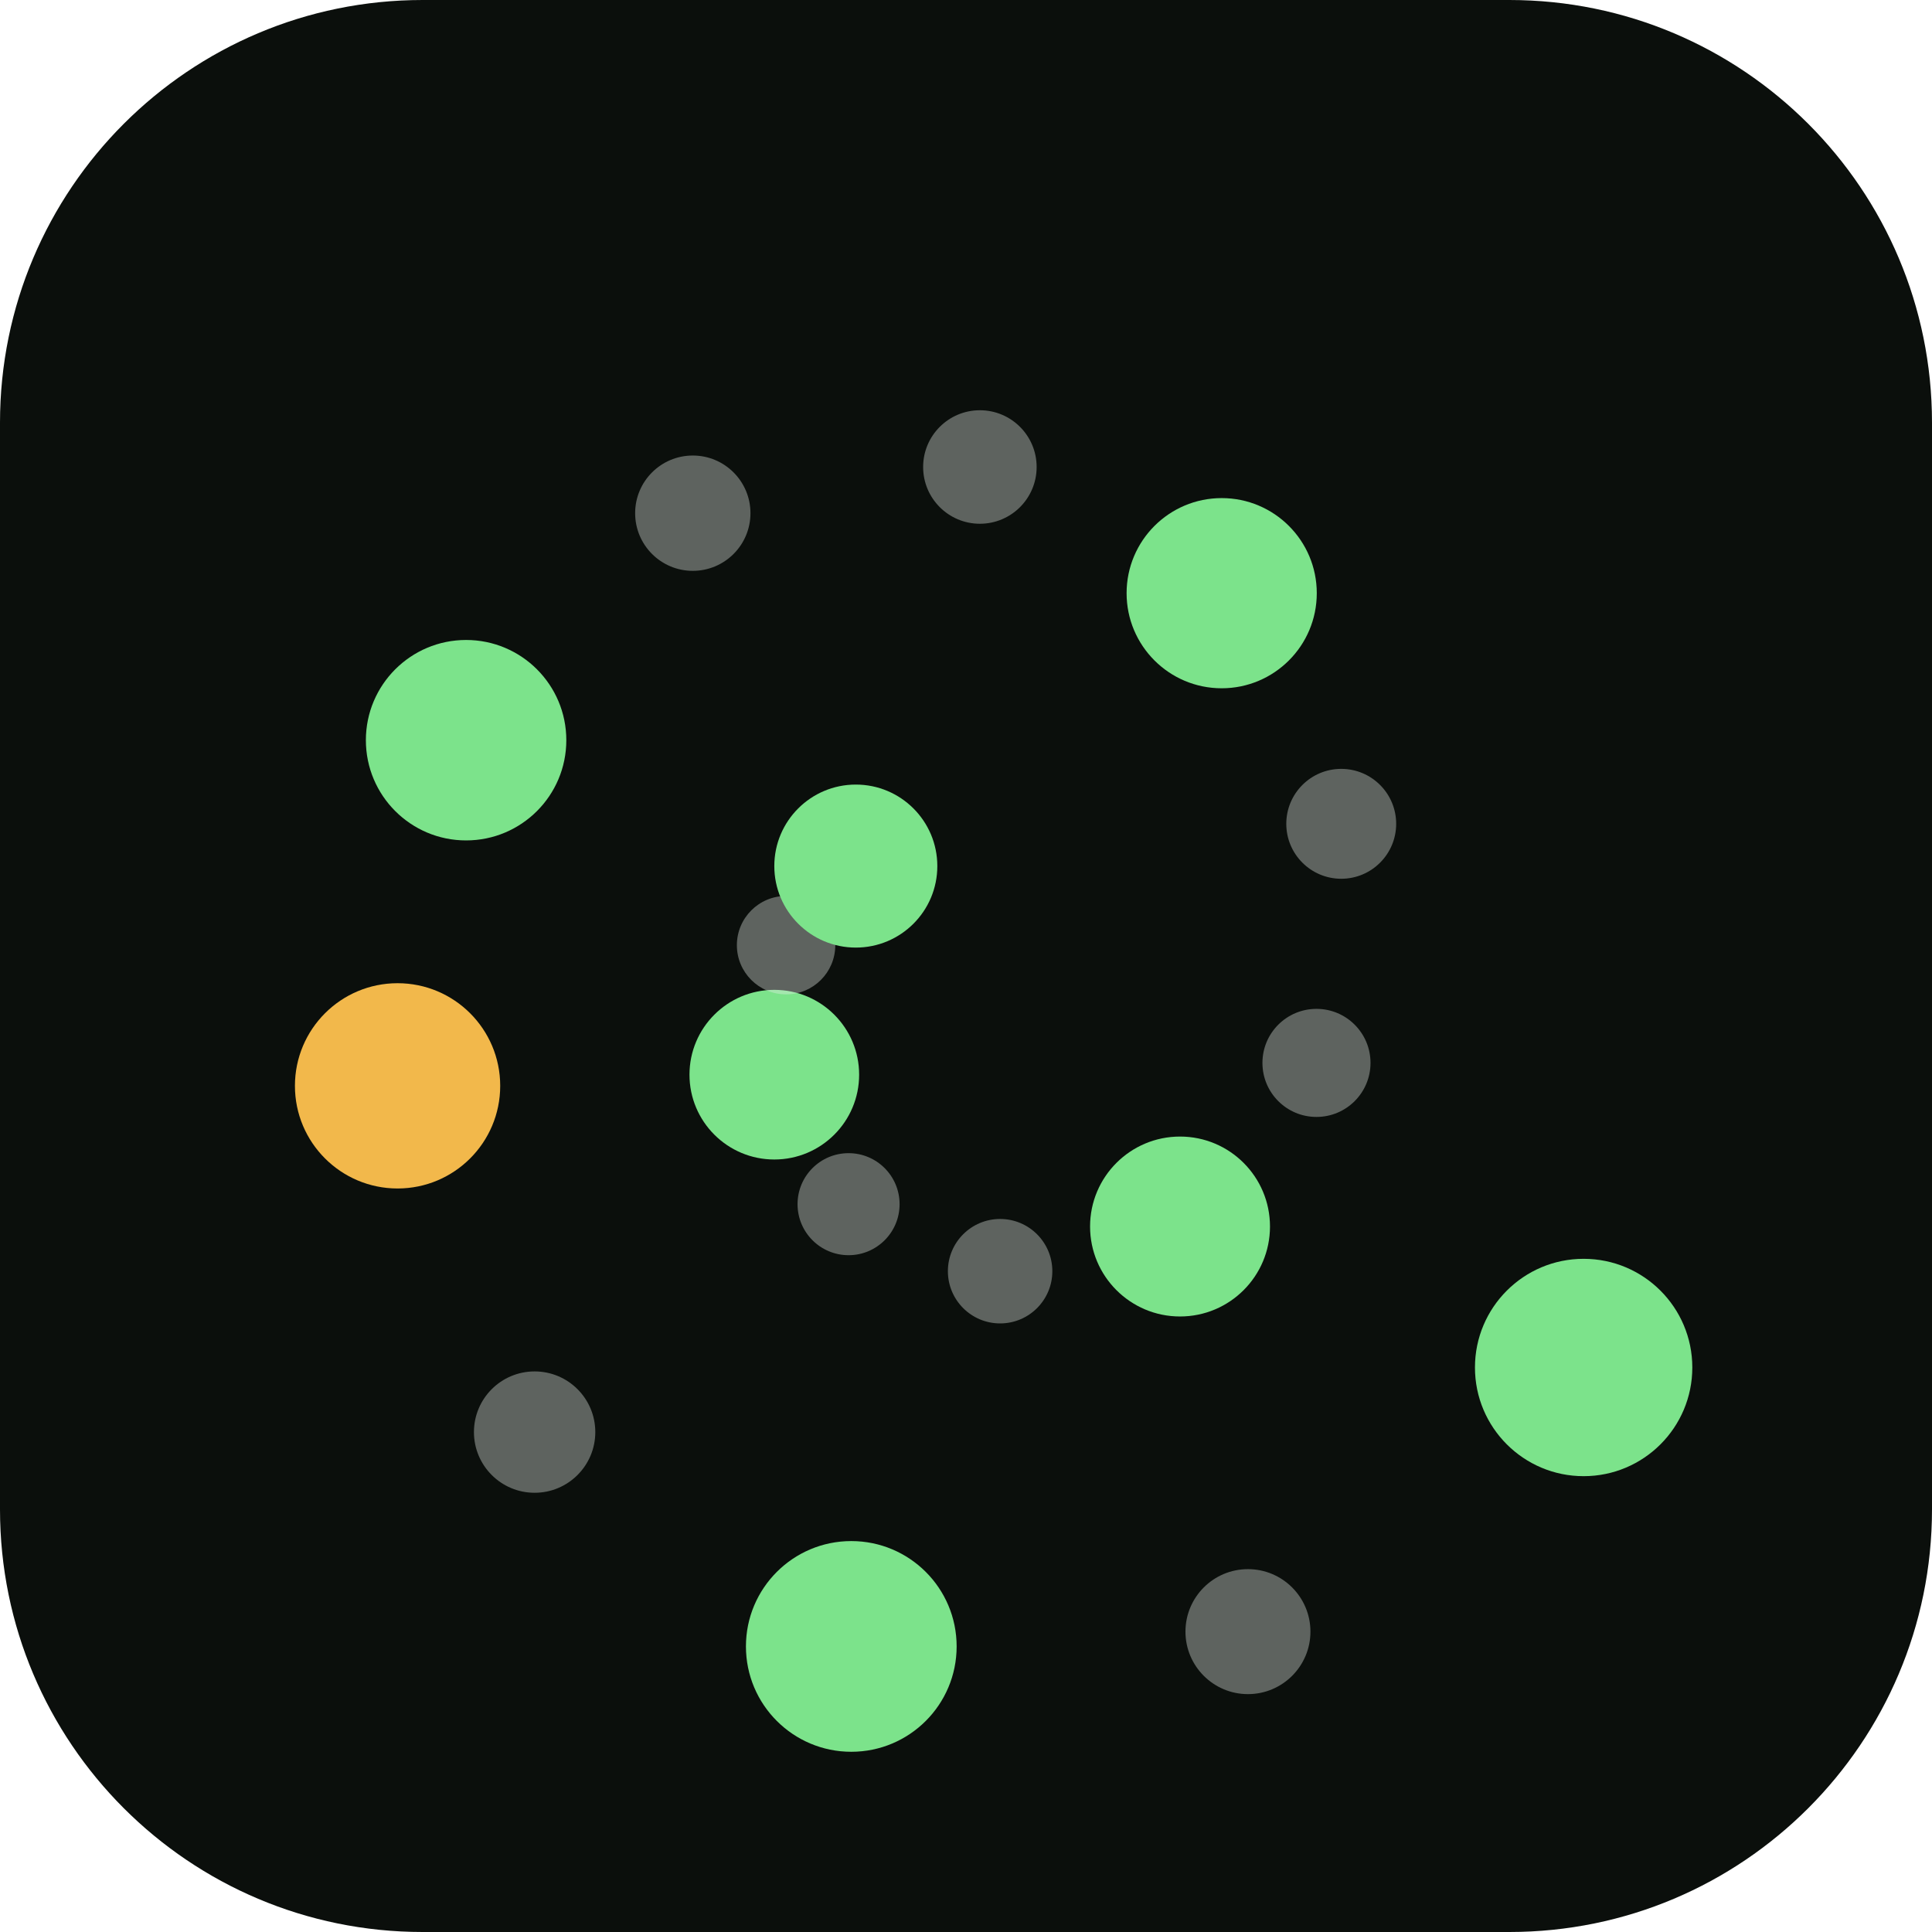
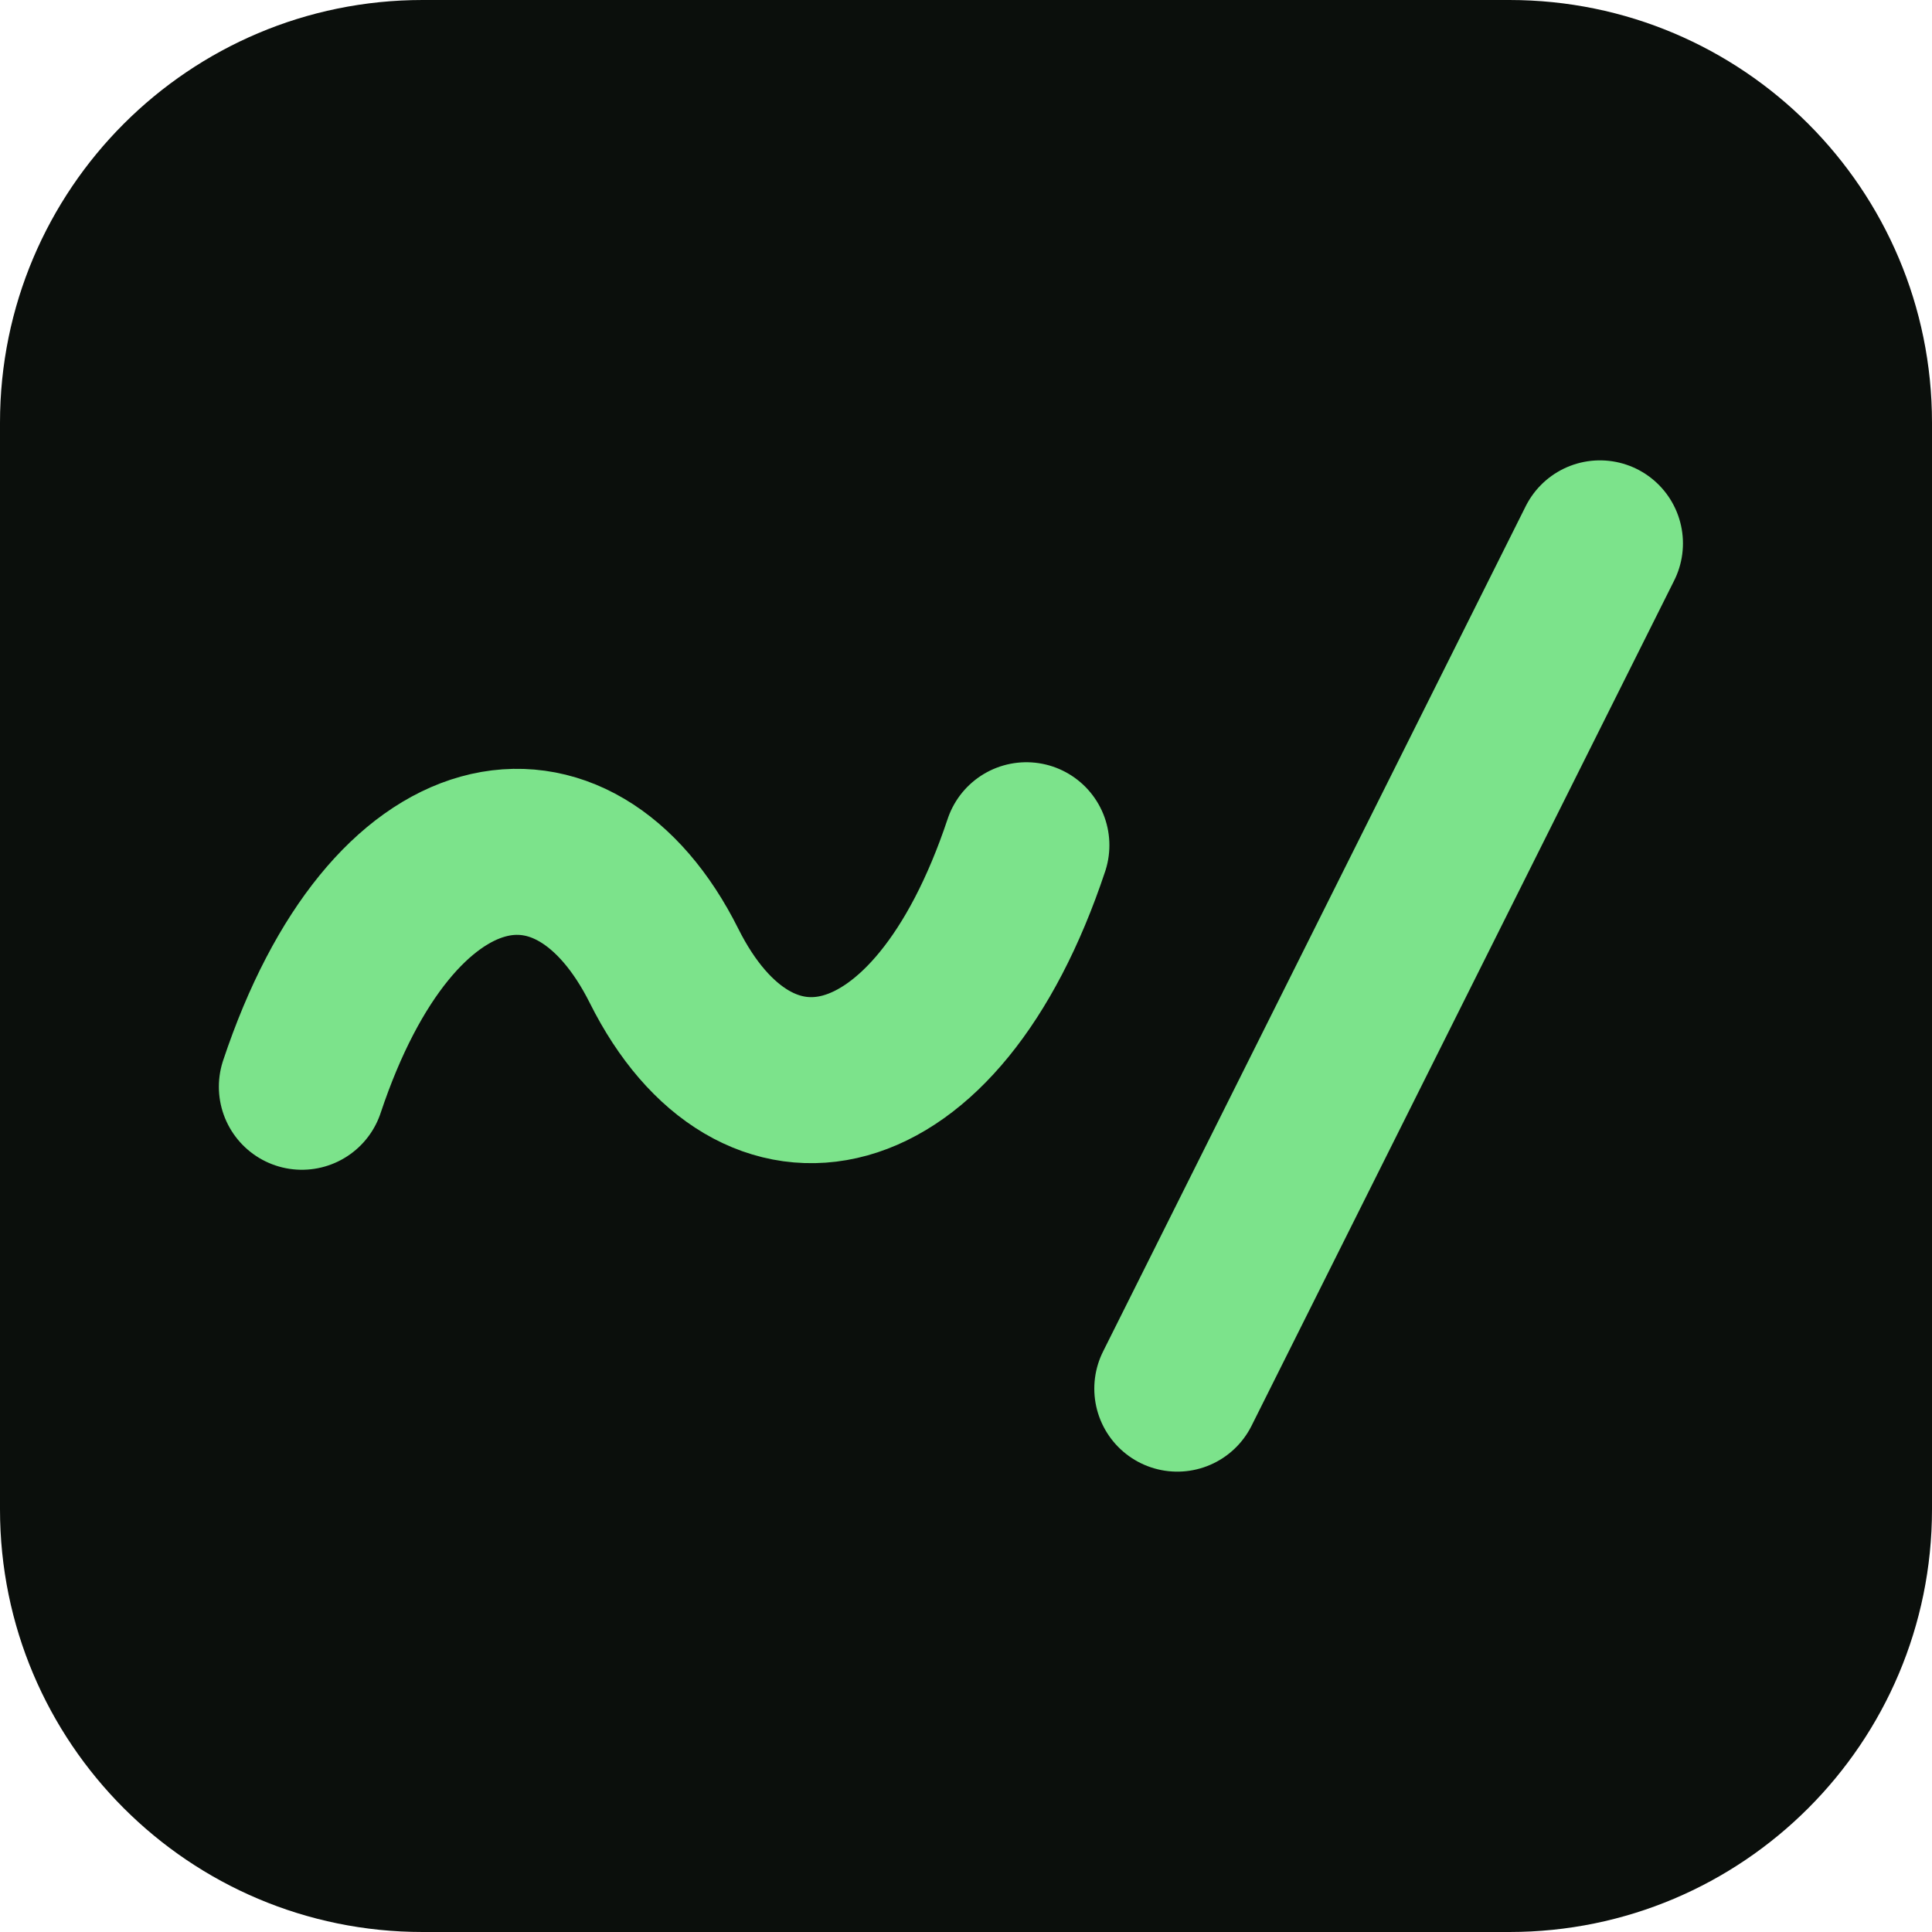
<svg xmlns="http://www.w3.org/2000/svg" viewBox="0 0 64 64">
  <rect width="64" height="64" rx="14" fill="#0b0f0c" />
-   <circle cx="52.46" cy="45.3" r="3.6" fill="#7ce38b" />
-   <circle cx="41.34" cy="54.05" r="2.07" fill="#e6ede7" fill-opacity="0.38" />
-   <circle cx="28.2" cy="54.54" r="3.49" fill="#7ce38b" />
-   <circle cx="17.71" cy="47.44" r="2.01" fill="#e6ede7" fill-opacity="0.38" />
-   <circle cx="13.17" cy="35.97" r="3.4" fill="#f2b84b" />
-   <circle cx="15.44" cy="24.52" r="3.32" fill="#7ce38b" />
-   <circle cx="22.95" cy="17" r="1.91" fill="#e6ede7" fill-opacity="0.38" />
-   <circle cx="32.46" cy="15.47" r="1.88" fill="#e6ede7" fill-opacity="0.38" />
-   <circle cx="40.47" cy="19.65" r="3.15" fill="#7ce38b" />
-   <circle cx="44.43" cy="27.29" r="1.82" fill="#e6ede7" fill-opacity="0.38" />
-   <circle cx="43.61" cy="35.21" r="1.79" fill="#e6ede7" fill-opacity="0.38" />
-   <circle cx="39.09" cy="40.63" r="2.98" fill="#7ce38b" />
-   <circle cx="33.13" cy="42.11" r="1.73" fill="#e6ede7" fill-opacity="0.38" />
-   <circle cx="28.11" cy="39.89" r="1.69" fill="#e6ede7" fill-opacity="0.38" />
-   <circle cx="25.65" cy="35.6" r="2.81" fill="#7ce38b" />
-   <circle cx="26.04" cy="31.31" r="1.63" fill="#e6ede7" fill-opacity="0.38" />
-   <circle cx="28.35" cy="28.69" r="2.7" fill="#7ce38b" />
+   <g fill="none" stroke="#7ce38b" stroke-width="5.5" stroke-linecap="round" stroke-linejoin="round">
+     <path d="M10 36C13 27 19 26 22 32C25 38 31 37 34 28" />
+     <path d="M39 46L53 18" />
+   </g>
</svg>
